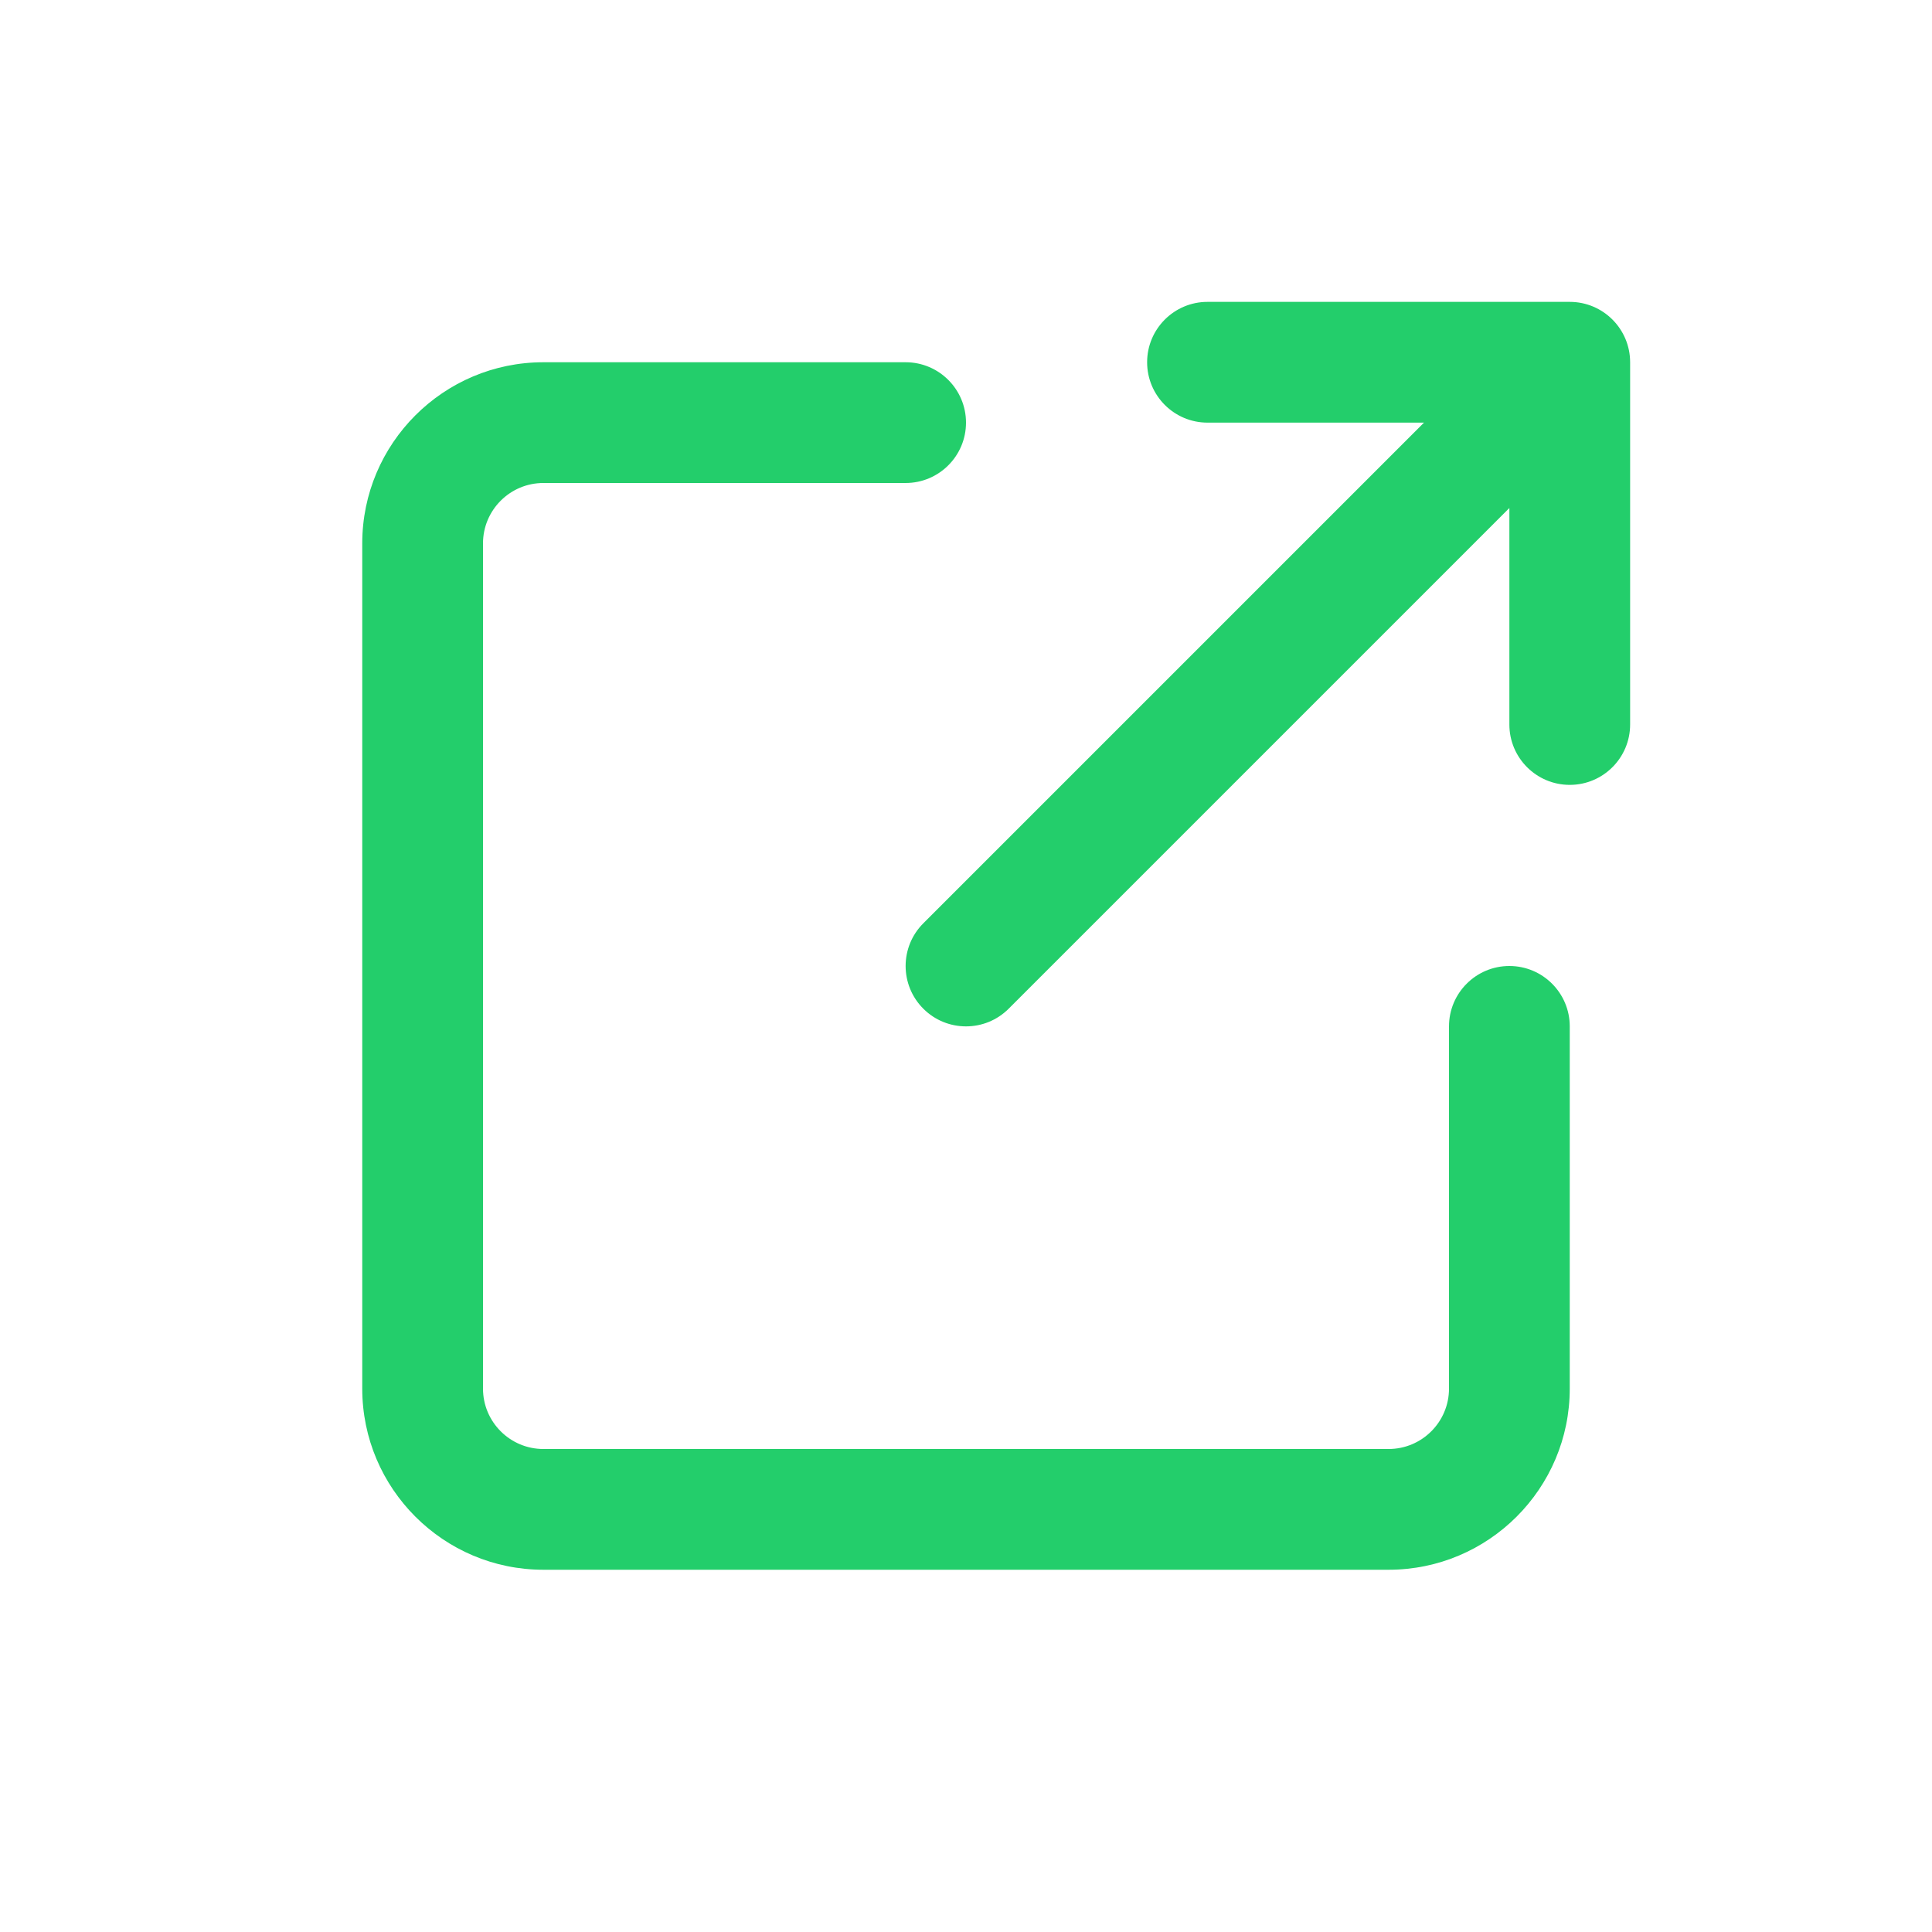
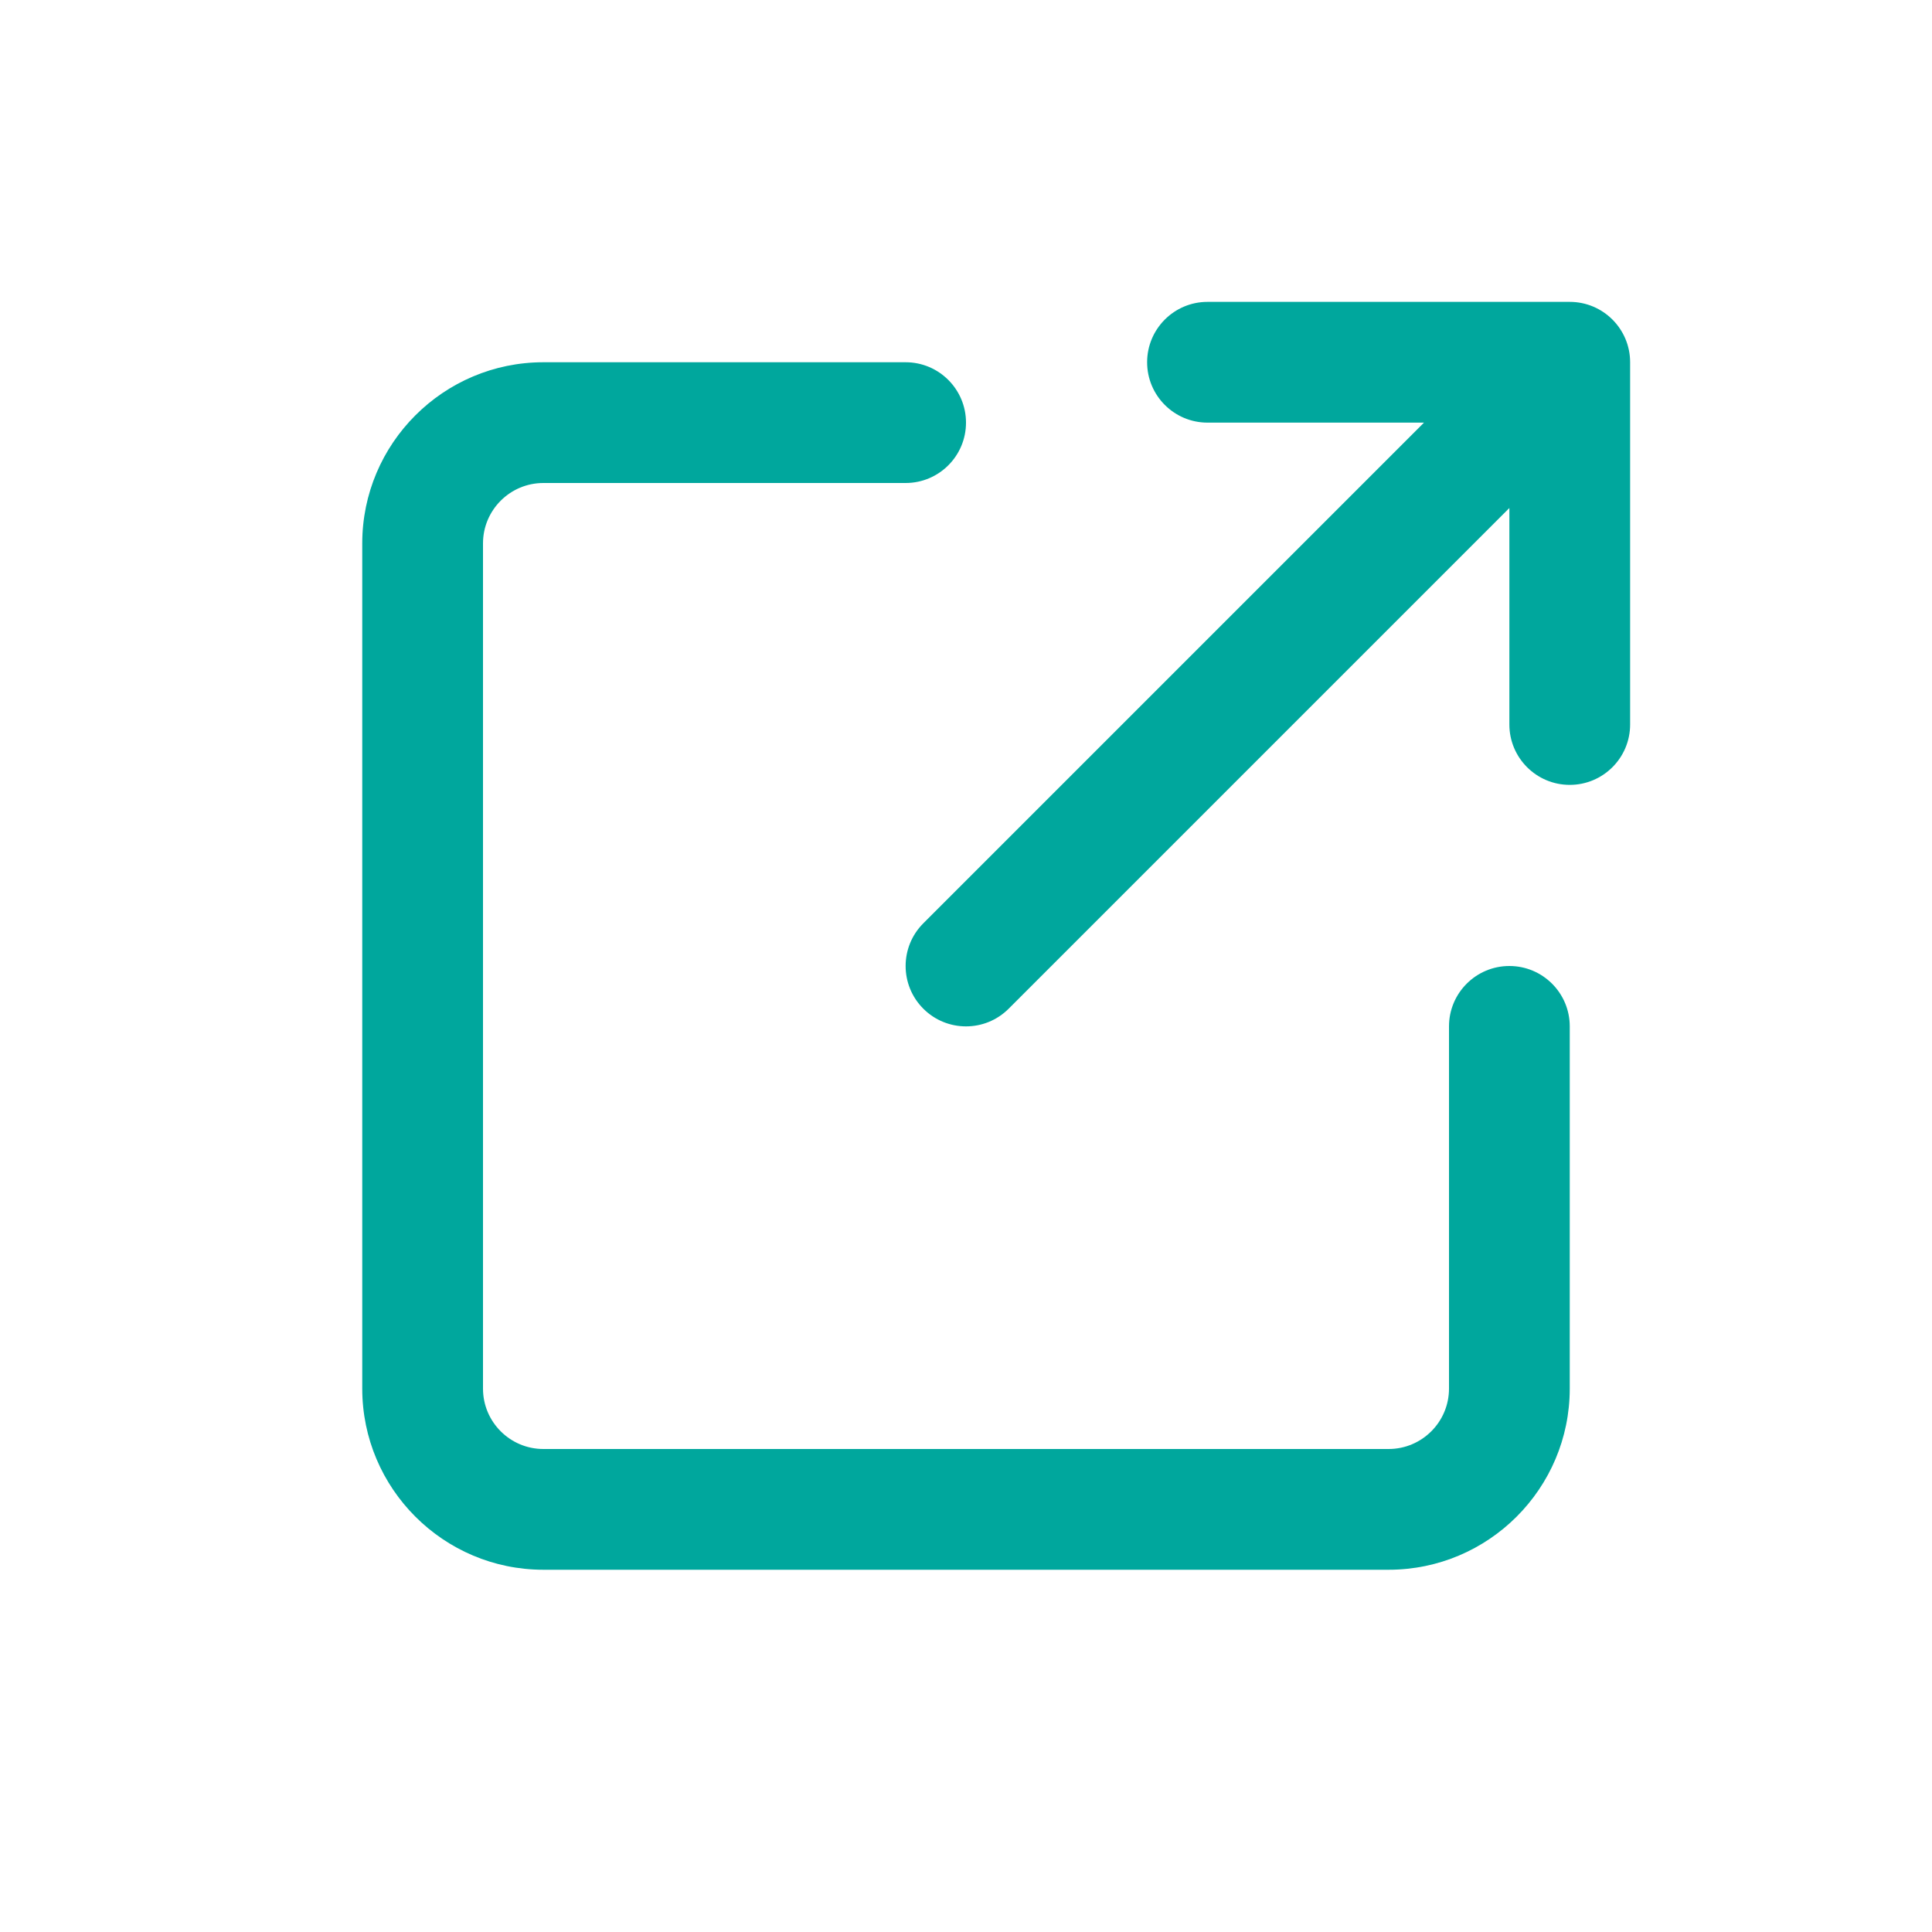
<svg xmlns="http://www.w3.org/2000/svg" viewBox="0 0 480 480" width="480px" height="480px">
  <g id="surface323783990">
-     <path style=" stroke:none;fill-rule:nonzero;fill:rgb(13.725%,80.784%,41.961%);fill-opacity:1;" d="M 300 75 C 291.719 75 285 81.719 285 90 C 285 98.281 291.719 105 300 105 L 353.789 105 L 229.395 229.395 C 223.535 235.254 223.535 244.746 229.395 250.605 C 232.328 253.539 236.16 255 240 255 C 243.84 255 247.672 253.539 250.605 250.605 L 375 126.211 L 375 180 C 375 188.281 381.719 195 390 195 C 398.281 195 405 188.281 405 180 L 405 90 C 405 81.719 398.281 75 390 75 Z M 135 90 C 110.184 90 90 110.184 90 135 L 90 345 C 90 369.816 110.184 390 135 390 L 345 390 C 369.816 390 390 369.816 390 345 L 390 255 C 390 246.719 383.281 240 375 240 C 366.719 240 360 246.719 360 255 L 360 345 C 360 353.273 353.273 360 345 360 L 135 360 C 126.727 360 120 353.273 120 345 L 120 135 C 120 126.727 126.727 120 135 120 L 225 120 C 233.281 120 240 113.281 240 105 C 240 96.719 233.281 90 225 90 Z M 135 90 " />
+     <path style=" stroke:none;fill-rule:nonzero;fill:#00A79D;fill-opacity:1;" d="M 300 75 C 291.719 75 285 81.719 285 90 C 285 98.281 291.719 105 300 105 L 353.789 105 L 229.395 229.395 C 223.535 235.254 223.535 244.746 229.395 250.605 C 232.328 253.539 236.16 255 240 255 C 243.84 255 247.672 253.539 250.605 250.605 L 375 126.211 L 375 180 C 375 188.281 381.719 195 390 195 C 398.281 195 405 188.281 405 180 L 405 90 C 405 81.719 398.281 75 390 75 Z M 135 90 C 110.184 90 90 110.184 90 135 L 90 345 C 90 369.816 110.184 390 135 390 L 345 390 C 369.816 390 390 369.816 390 345 L 390 255 C 390 246.719 383.281 240 375 240 C 366.719 240 360 246.719 360 255 L 360 345 C 360 353.273 353.273 360 345 360 L 135 360 C 126.727 360 120 353.273 120 345 L 120 135 C 120 126.727 126.727 120 135 120 L 225 120 C 233.281 120 240 113.281 240 105 C 240 96.719 233.281 90 225 90 Z M 135 90 " />
  </g>
</svg>
